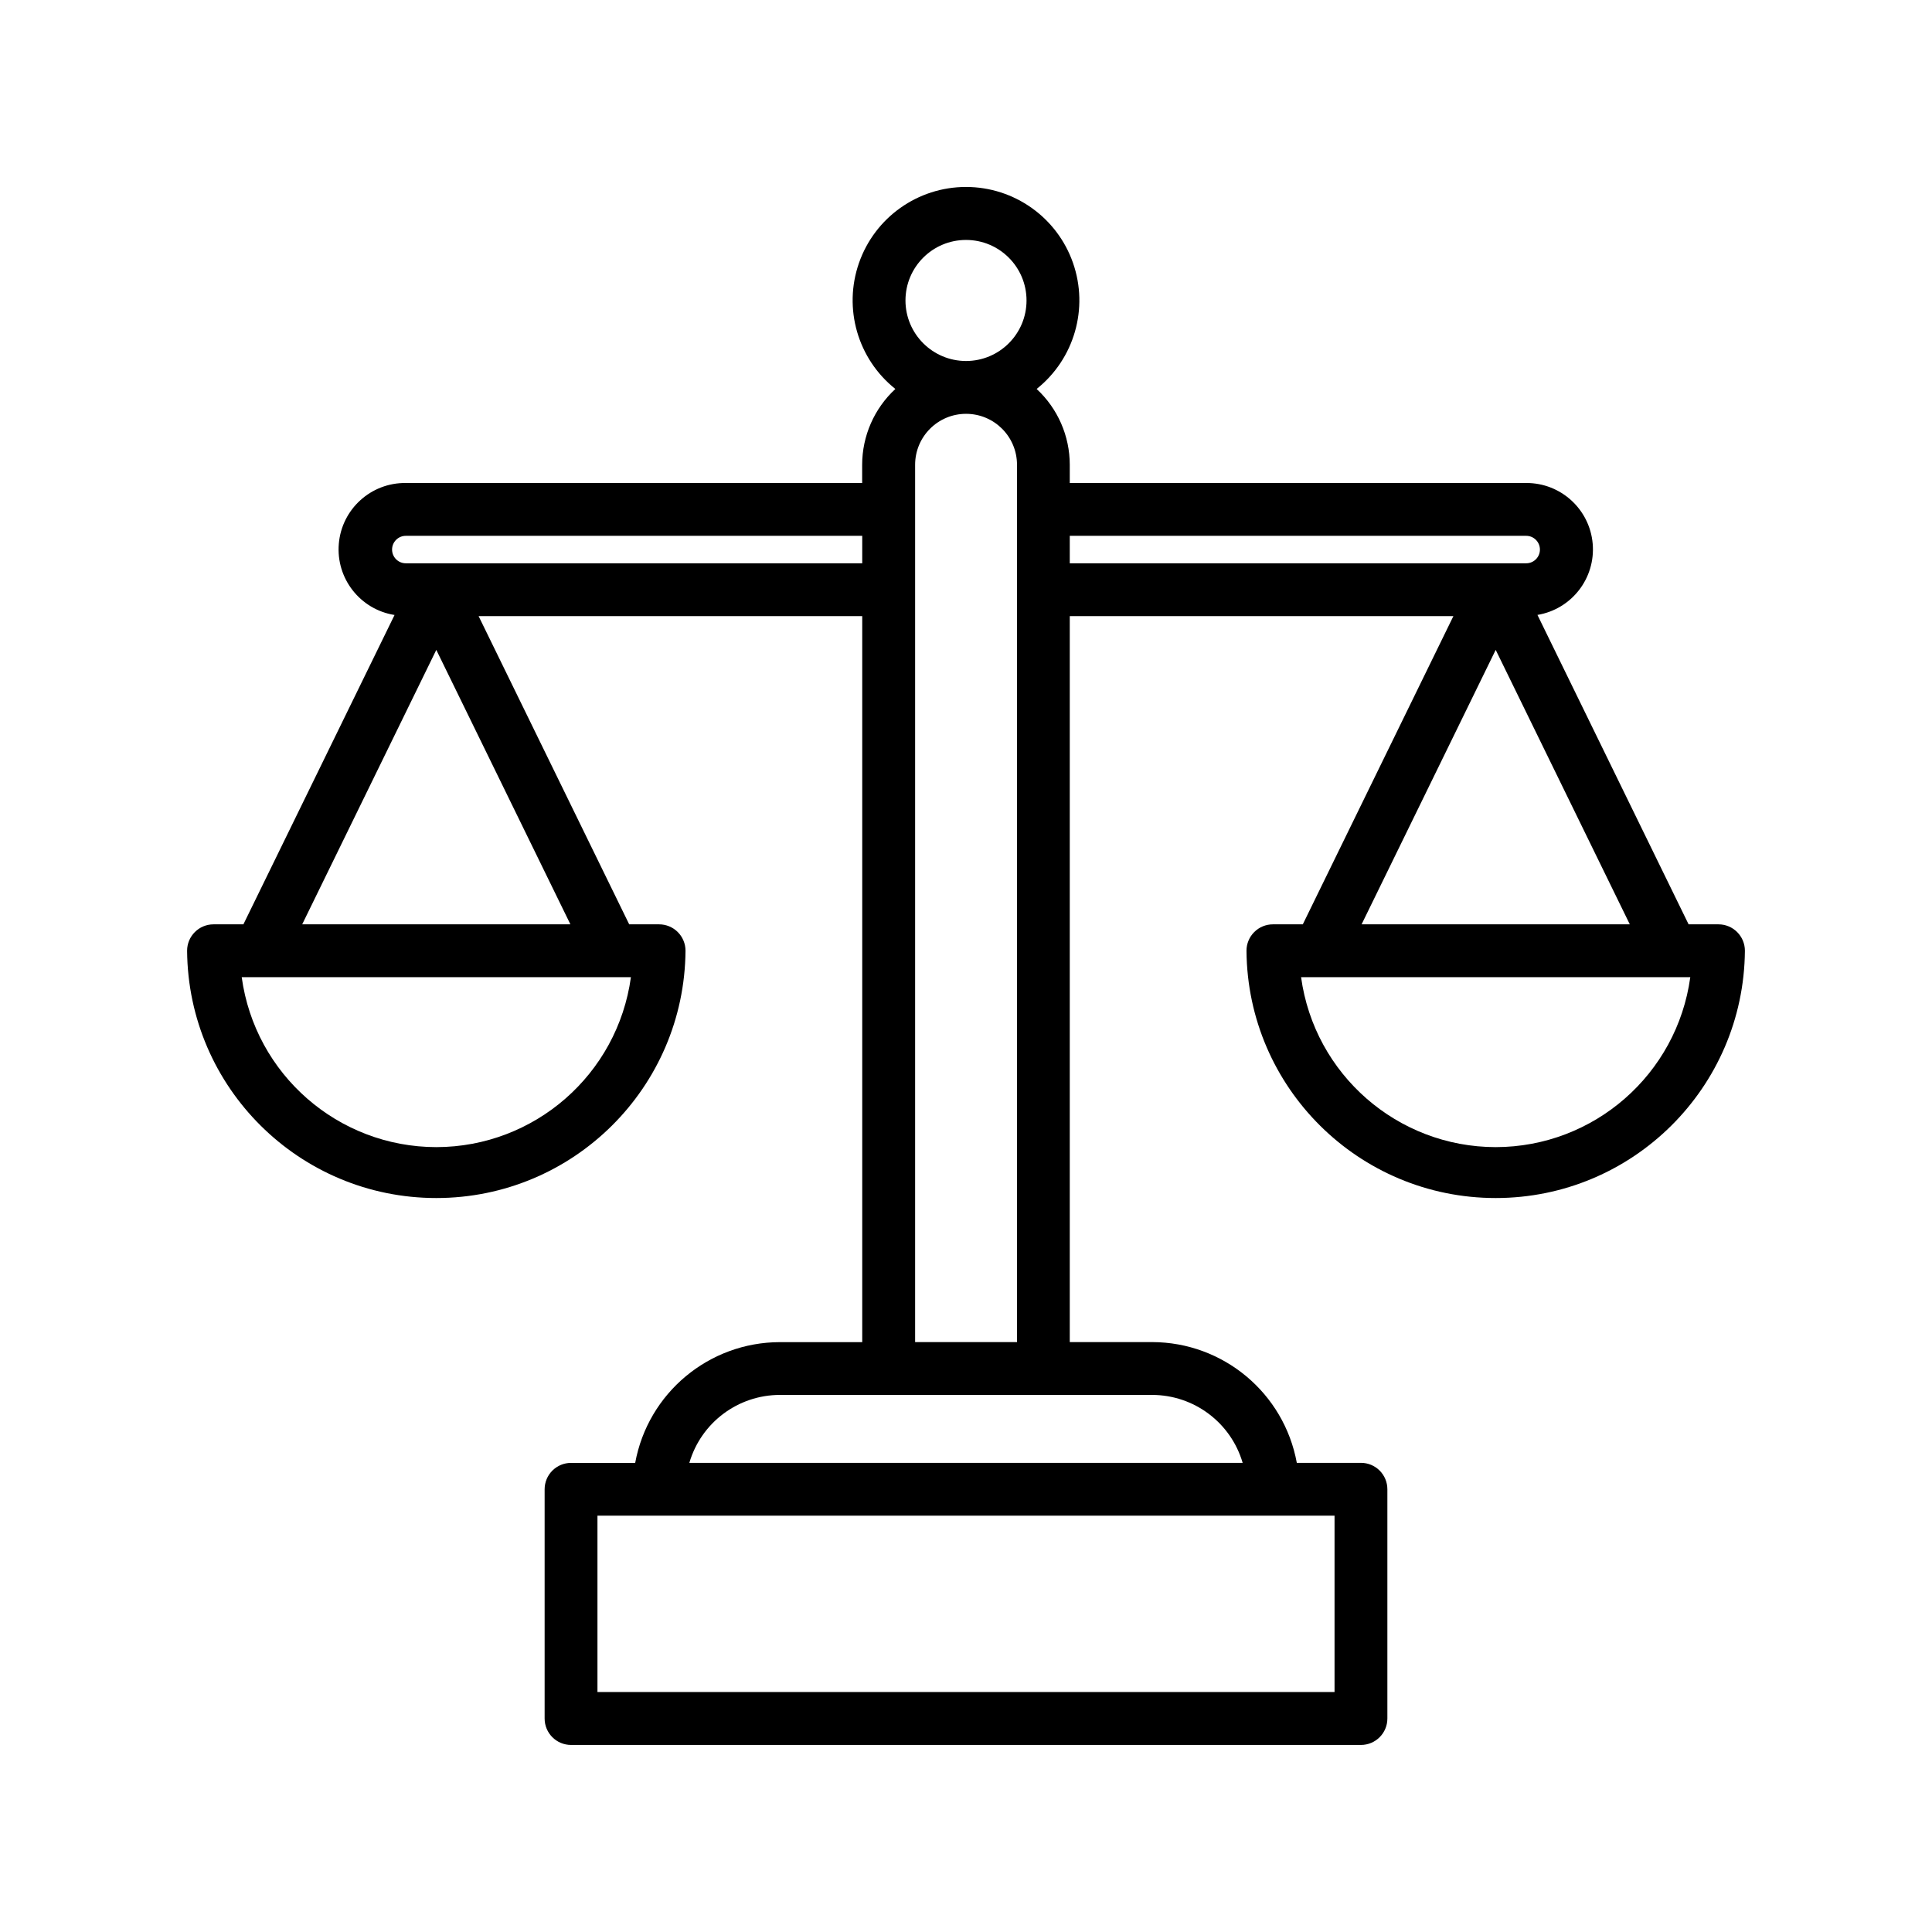
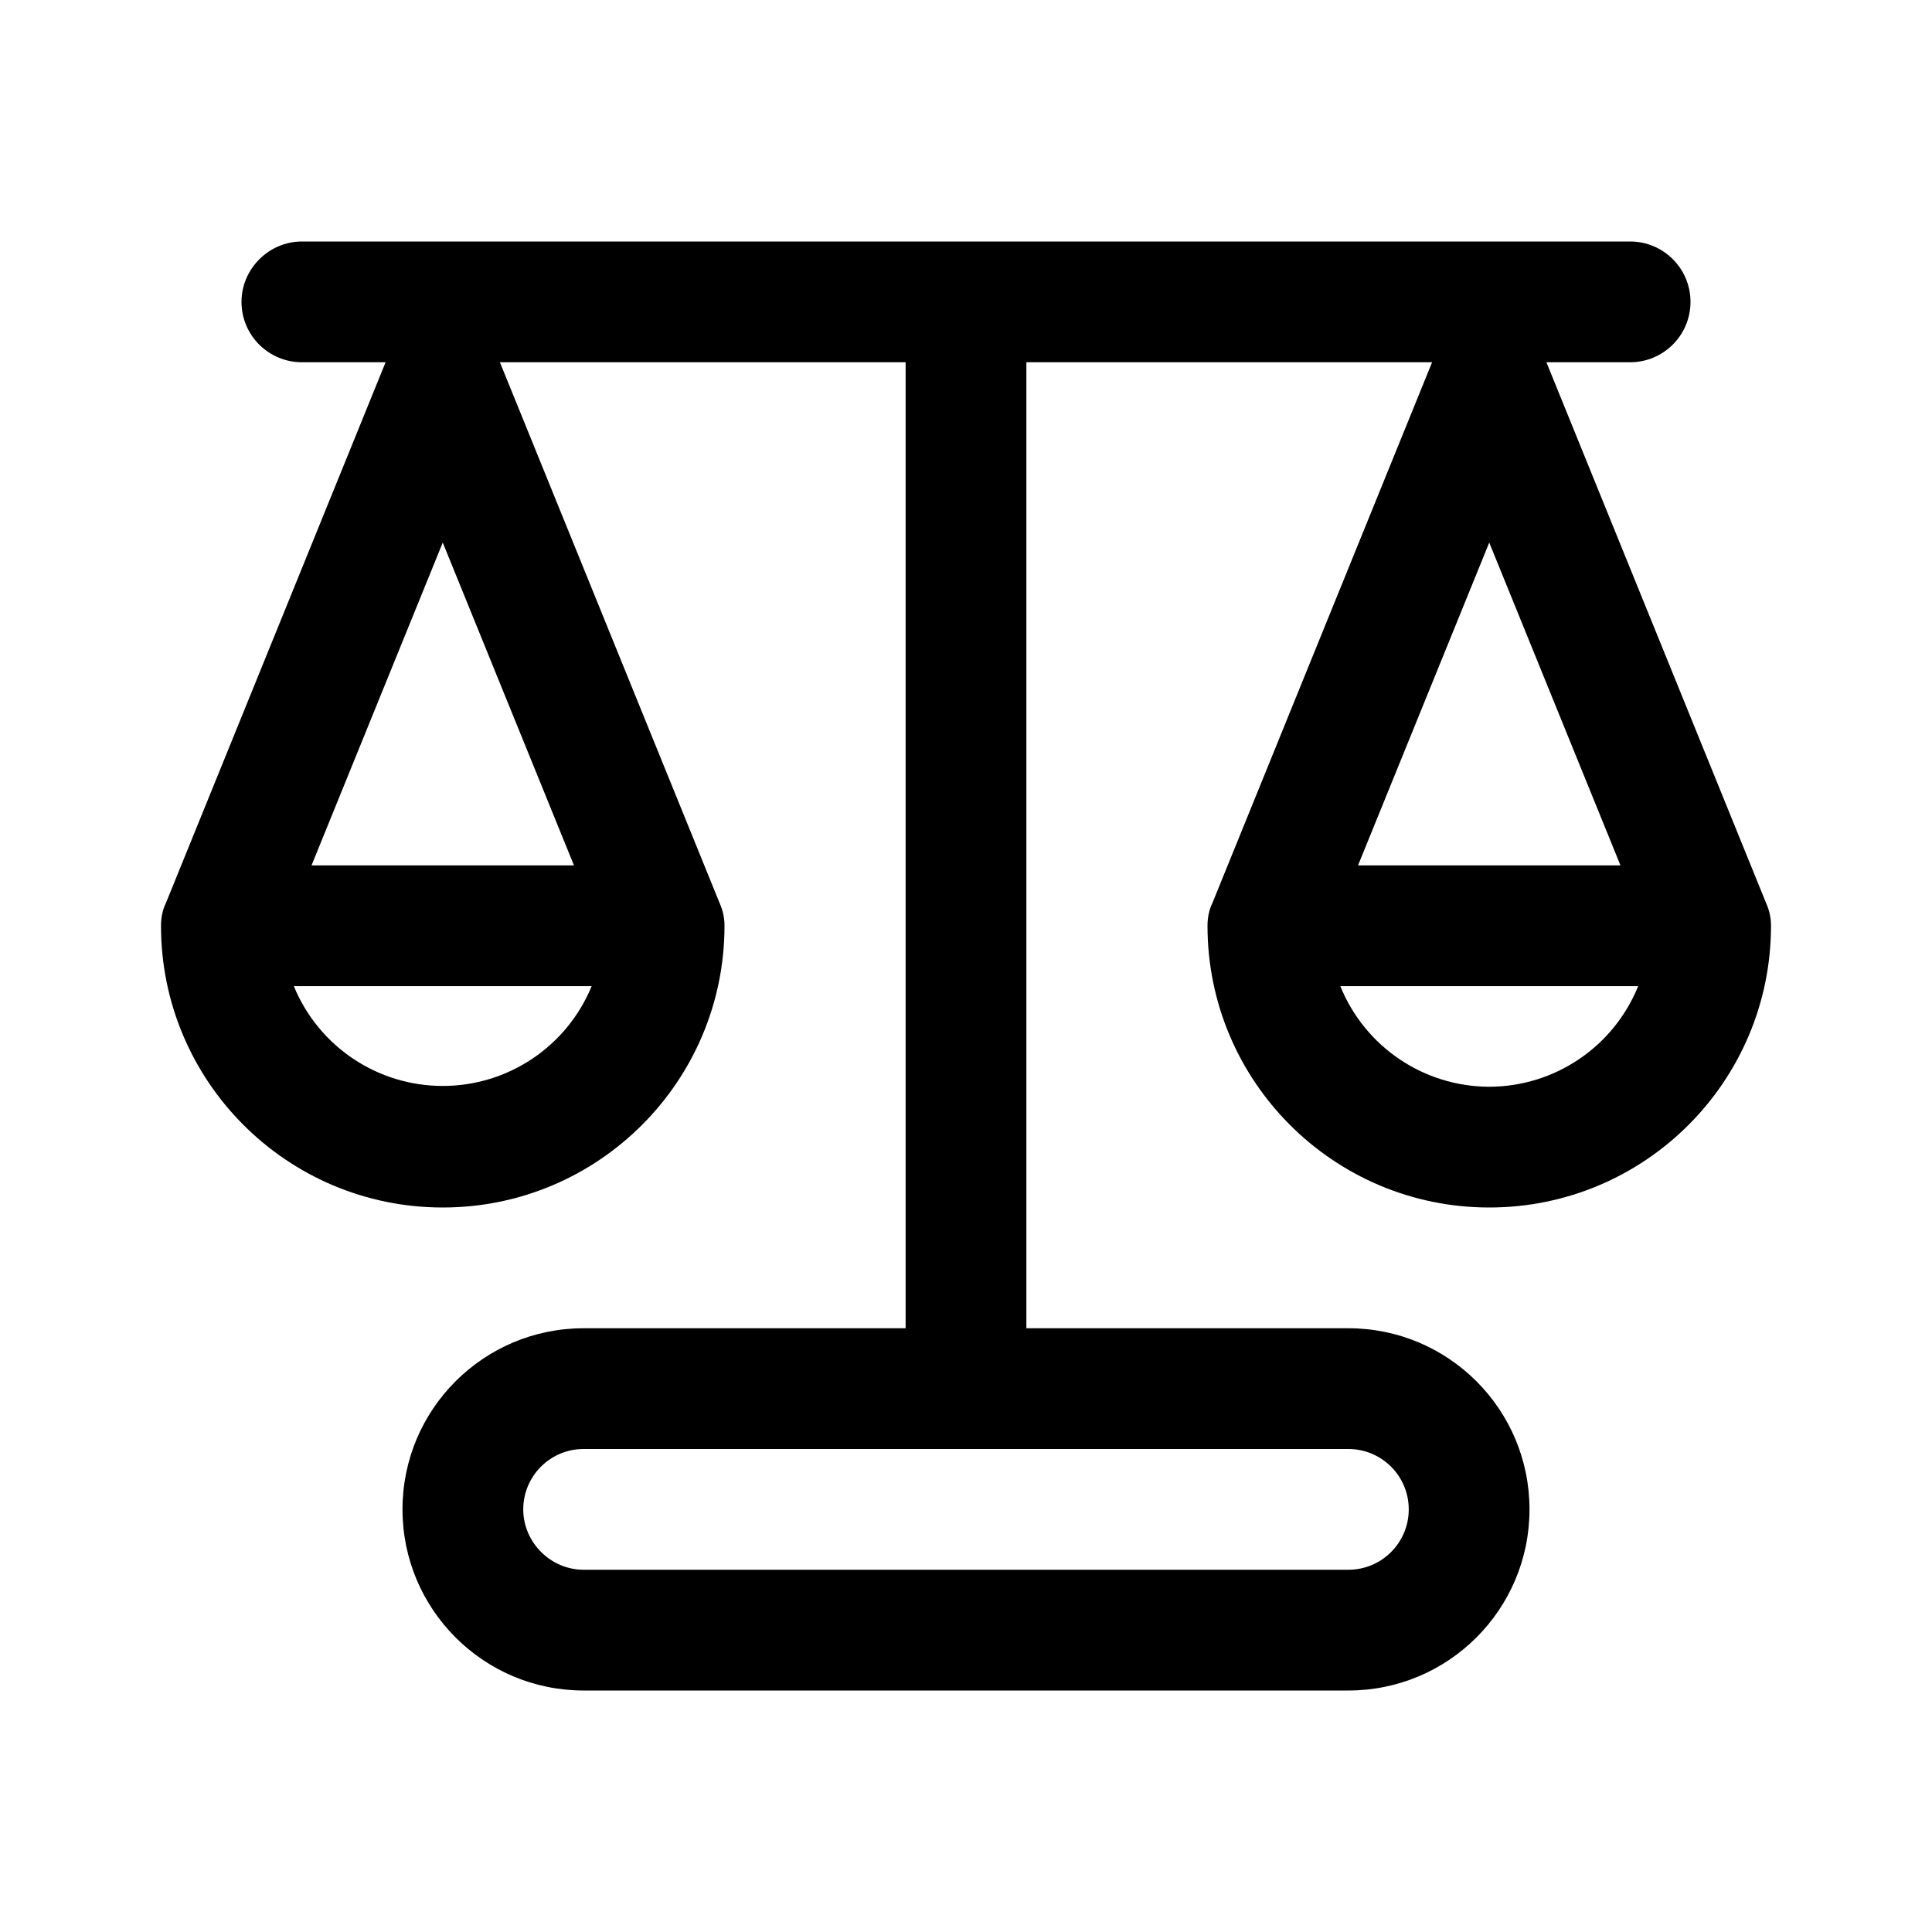
- <svg xmlns="http://www.w3.org/2000/svg" id="Layer_1" data-name="Layer 1" viewBox="0 0 128 128" height="30" width="30">
-   <path d="M113.854,61.24h-1.98l-10.014-20.5A4.4,4.4,0,0,0,101.114,32H70.875V30.792A6.848,6.848,0,0,0,68.68,25.77a7.51,7.51,0,1,0-9.36,0,6.848,6.848,0,0,0-2.2,5.022V32H26.886a4.4,4.4,0,0,0-.746,8.745L16.126,61.24h-1.98a1.75,1.75,0,0,0-1.75,1.75,16.511,16.511,0,0,0,33.021,0,1.749,1.749,0,0,0-1.75-1.75H41.686L31.709,40.82H57.125v48.1H51.667a9.76,9.76,0,0,0-9.584,8h-4.25a1.749,1.749,0,0,0-1.75,1.75v15.187a1.75,1.75,0,0,0,1.75,1.75H90.167a1.75,1.75,0,0,0,1.75-1.75V98.667a1.749,1.749,0,0,0-1.75-1.75h-4.25a9.76,9.76,0,0,0-9.584-8H70.875V40.82H96.291L86.314,61.24H84.333a1.749,1.749,0,0,0-1.75,1.75,16.511,16.511,0,0,0,33.021,0A1.75,1.75,0,0,0,113.854,61.24ZM59.99,19.907A4.01,4.01,0,1,1,64,23.917,4.015,4.015,0,0,1,59.99,19.907ZM28.906,76A13.029,13.029,0,0,1,16.014,64.74H41.8A13.031,13.031,0,0,1,28.906,76ZM20.021,61.24l8.885-18.183L37.791,61.24Zm6.865-23.92a.91.91,0,0,1,0-1.82H57.125v1.82ZM88.417,112.1H39.583V100.417H88.417ZM82.329,96.917H45.671a6.257,6.257,0,0,1,6-4.5H76.333A6.257,6.257,0,0,1,82.329,96.917Zm-21.7-8V30.792a3.375,3.375,0,0,1,6.75,0V88.917ZM70.875,35.5h30.239a.91.91,0,0,1,0,1.82H70.875Zm28.219,7.557,8.885,18.183H90.209Zm0,32.943A13.031,13.031,0,0,1,86.2,64.74h25.786A13.029,13.029,0,0,1,99.094,76Z" />
+ <svg xmlns="http://www.w3.org/2000/svg" width="24" height="24" viewBox="0 0 24 24">
+   <path d="M3 3.75c0-.41.34-.75.75-.75h16.5a.75.75 0 0 1 0 1.5h-1.04l2.73 6.72c.04.09.06.18.06.28a3.5 3.5 0 1 1-7 0c0-.1.02-.2.06-.28l2.73-6.72h-5.04v12h4a2.25 2.25 0 0 1 0 4.5h-9.5a2.25 2.25 0 0 1 0-4.5h4v-12H6.21l2.73 6.72c.04.09.06.18.06.28a3.5 3.5 0 1 1-7 0c0-.1.02-.2.06-.28L4.79 4.5H3.75A.75.75 0 0 1 3 3.75Zm3.5 15c0 .41.34.75.75.75h9.5a.75.75 0 0 0 0-1.5h-9.5a.75.75 0 0 0-.75.75Zm.85-6.5h-3.7a2 2 0 0 0 3.7 0Zm-.22-1.5L5.5 6.74l-1.63 4.01h3.26ZM18.5 13.5a2 2 0 0 0 1.85-1.25h-3.7a2 2 0 0 0 1.85 1.25Zm-1.63-2.75h3.26L18.5 6.74l-1.63 4.01Z" />
</svg>
